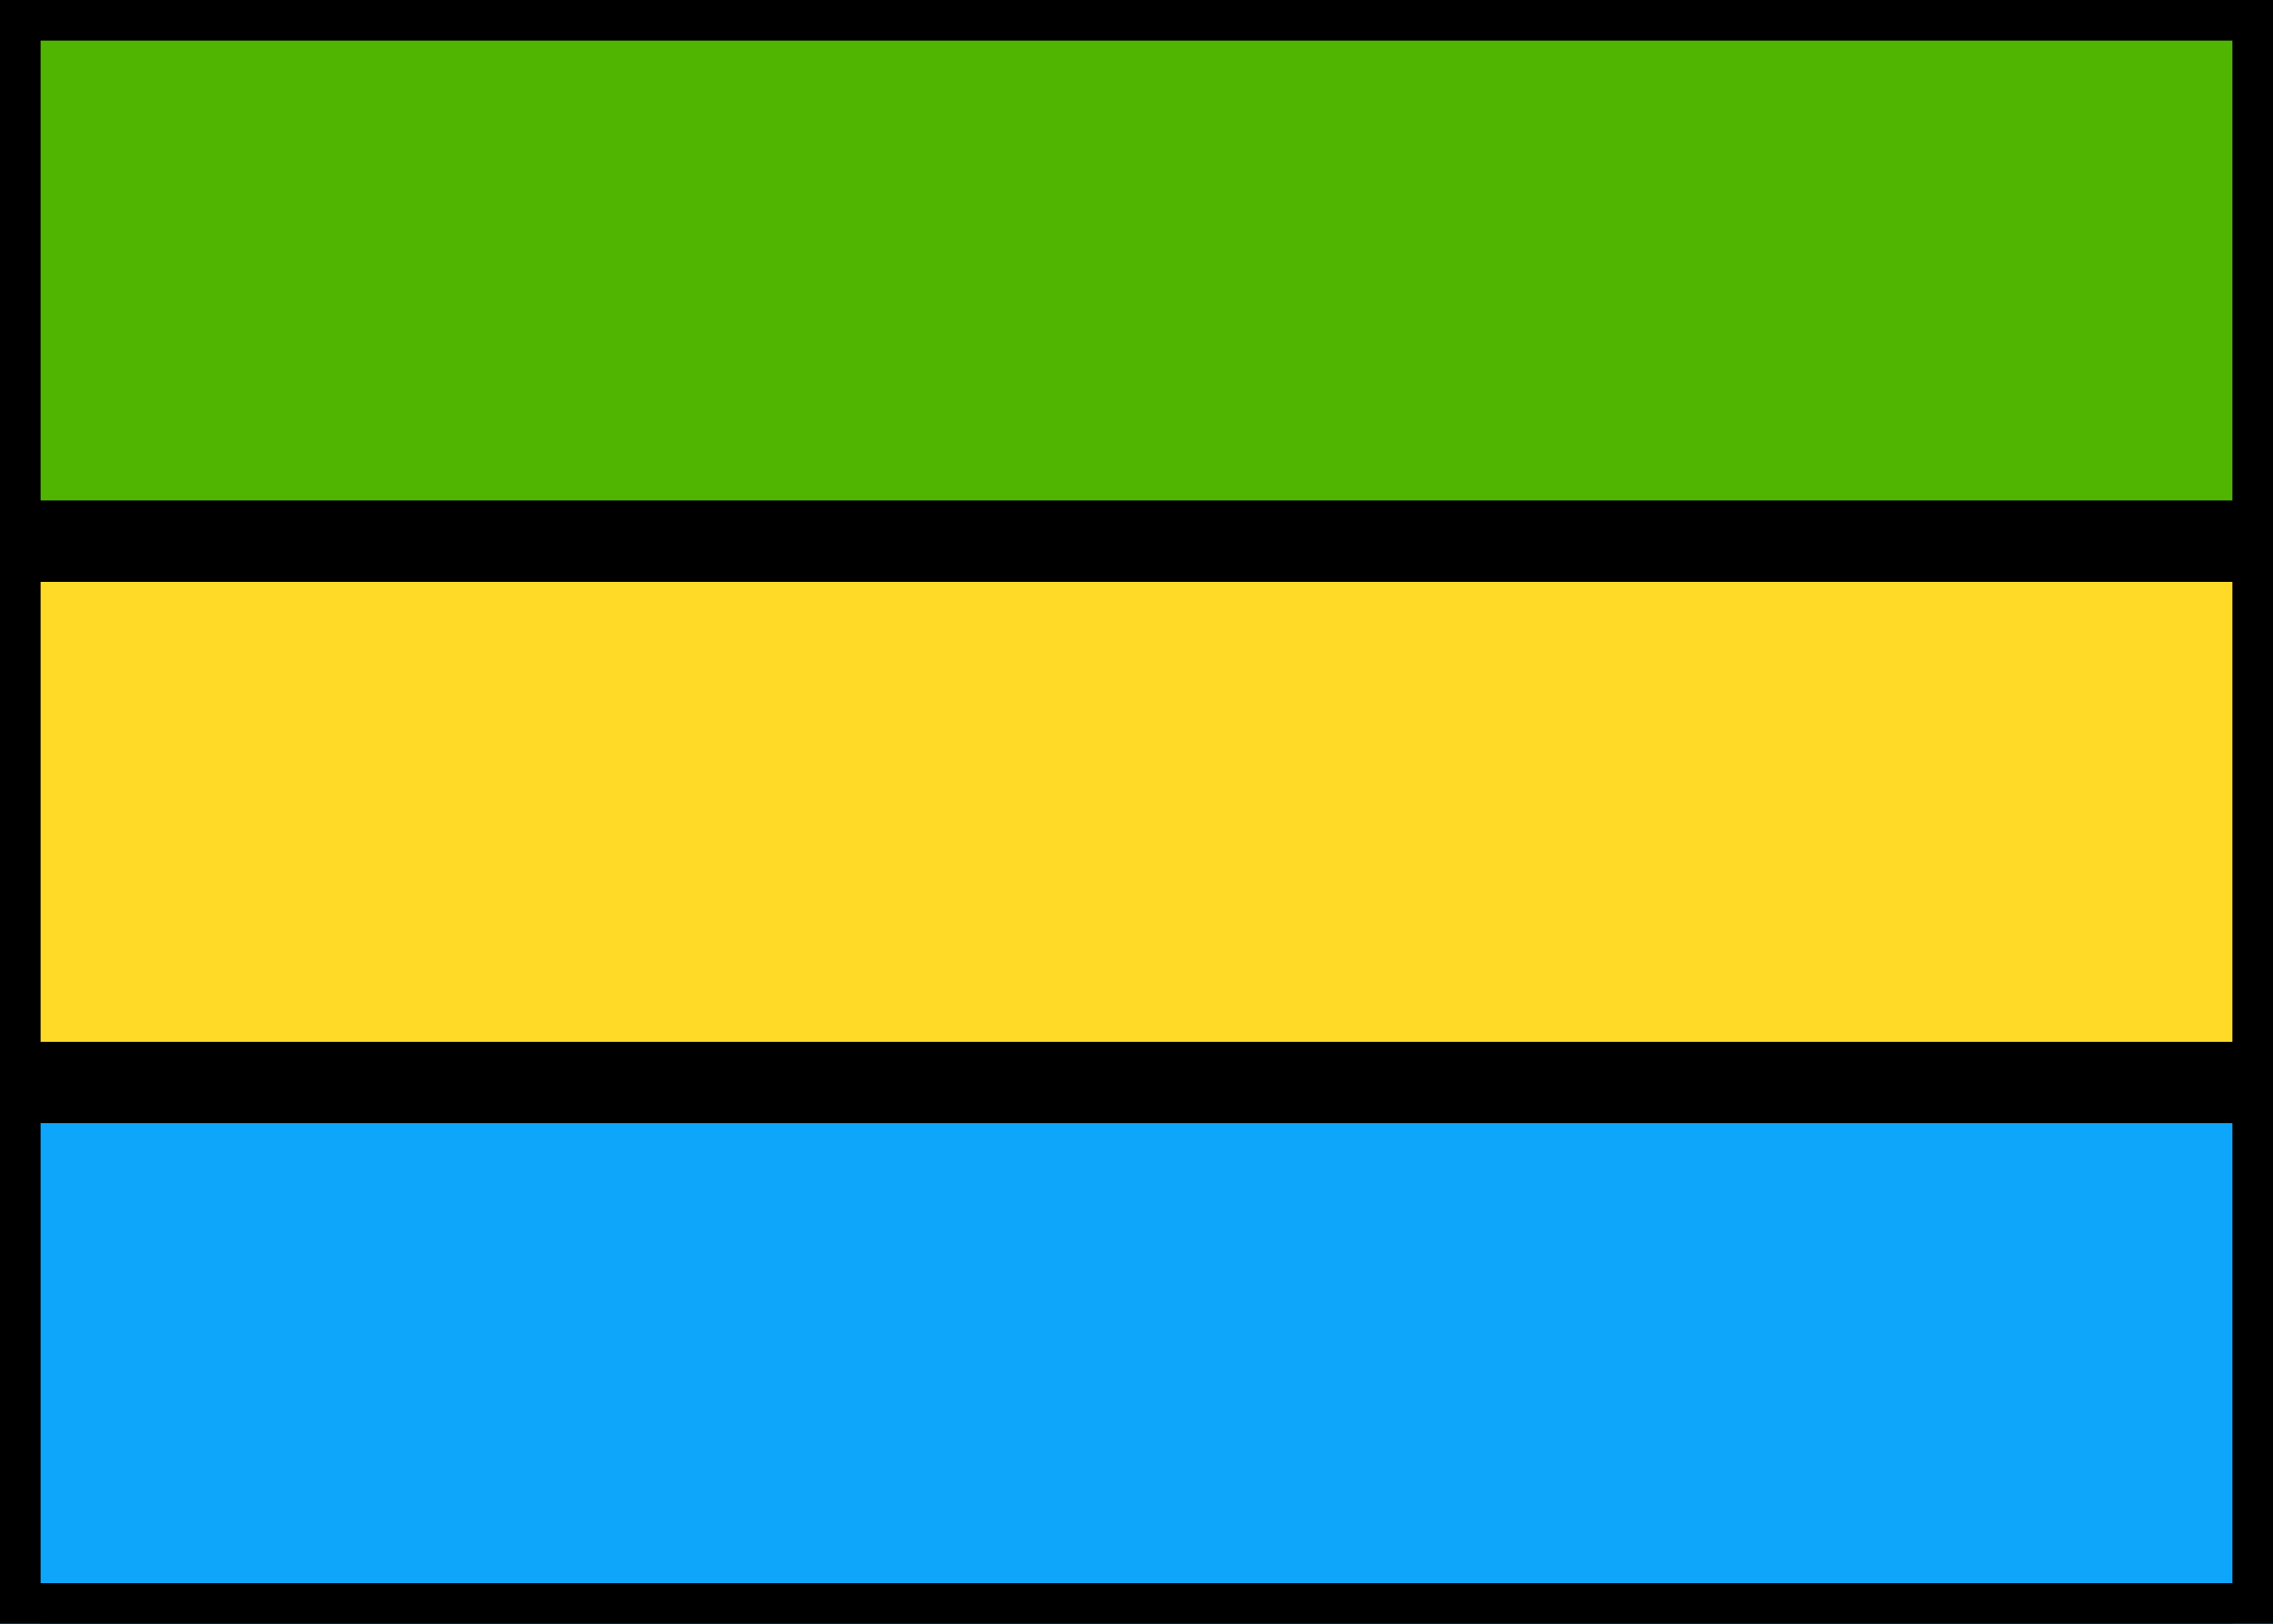
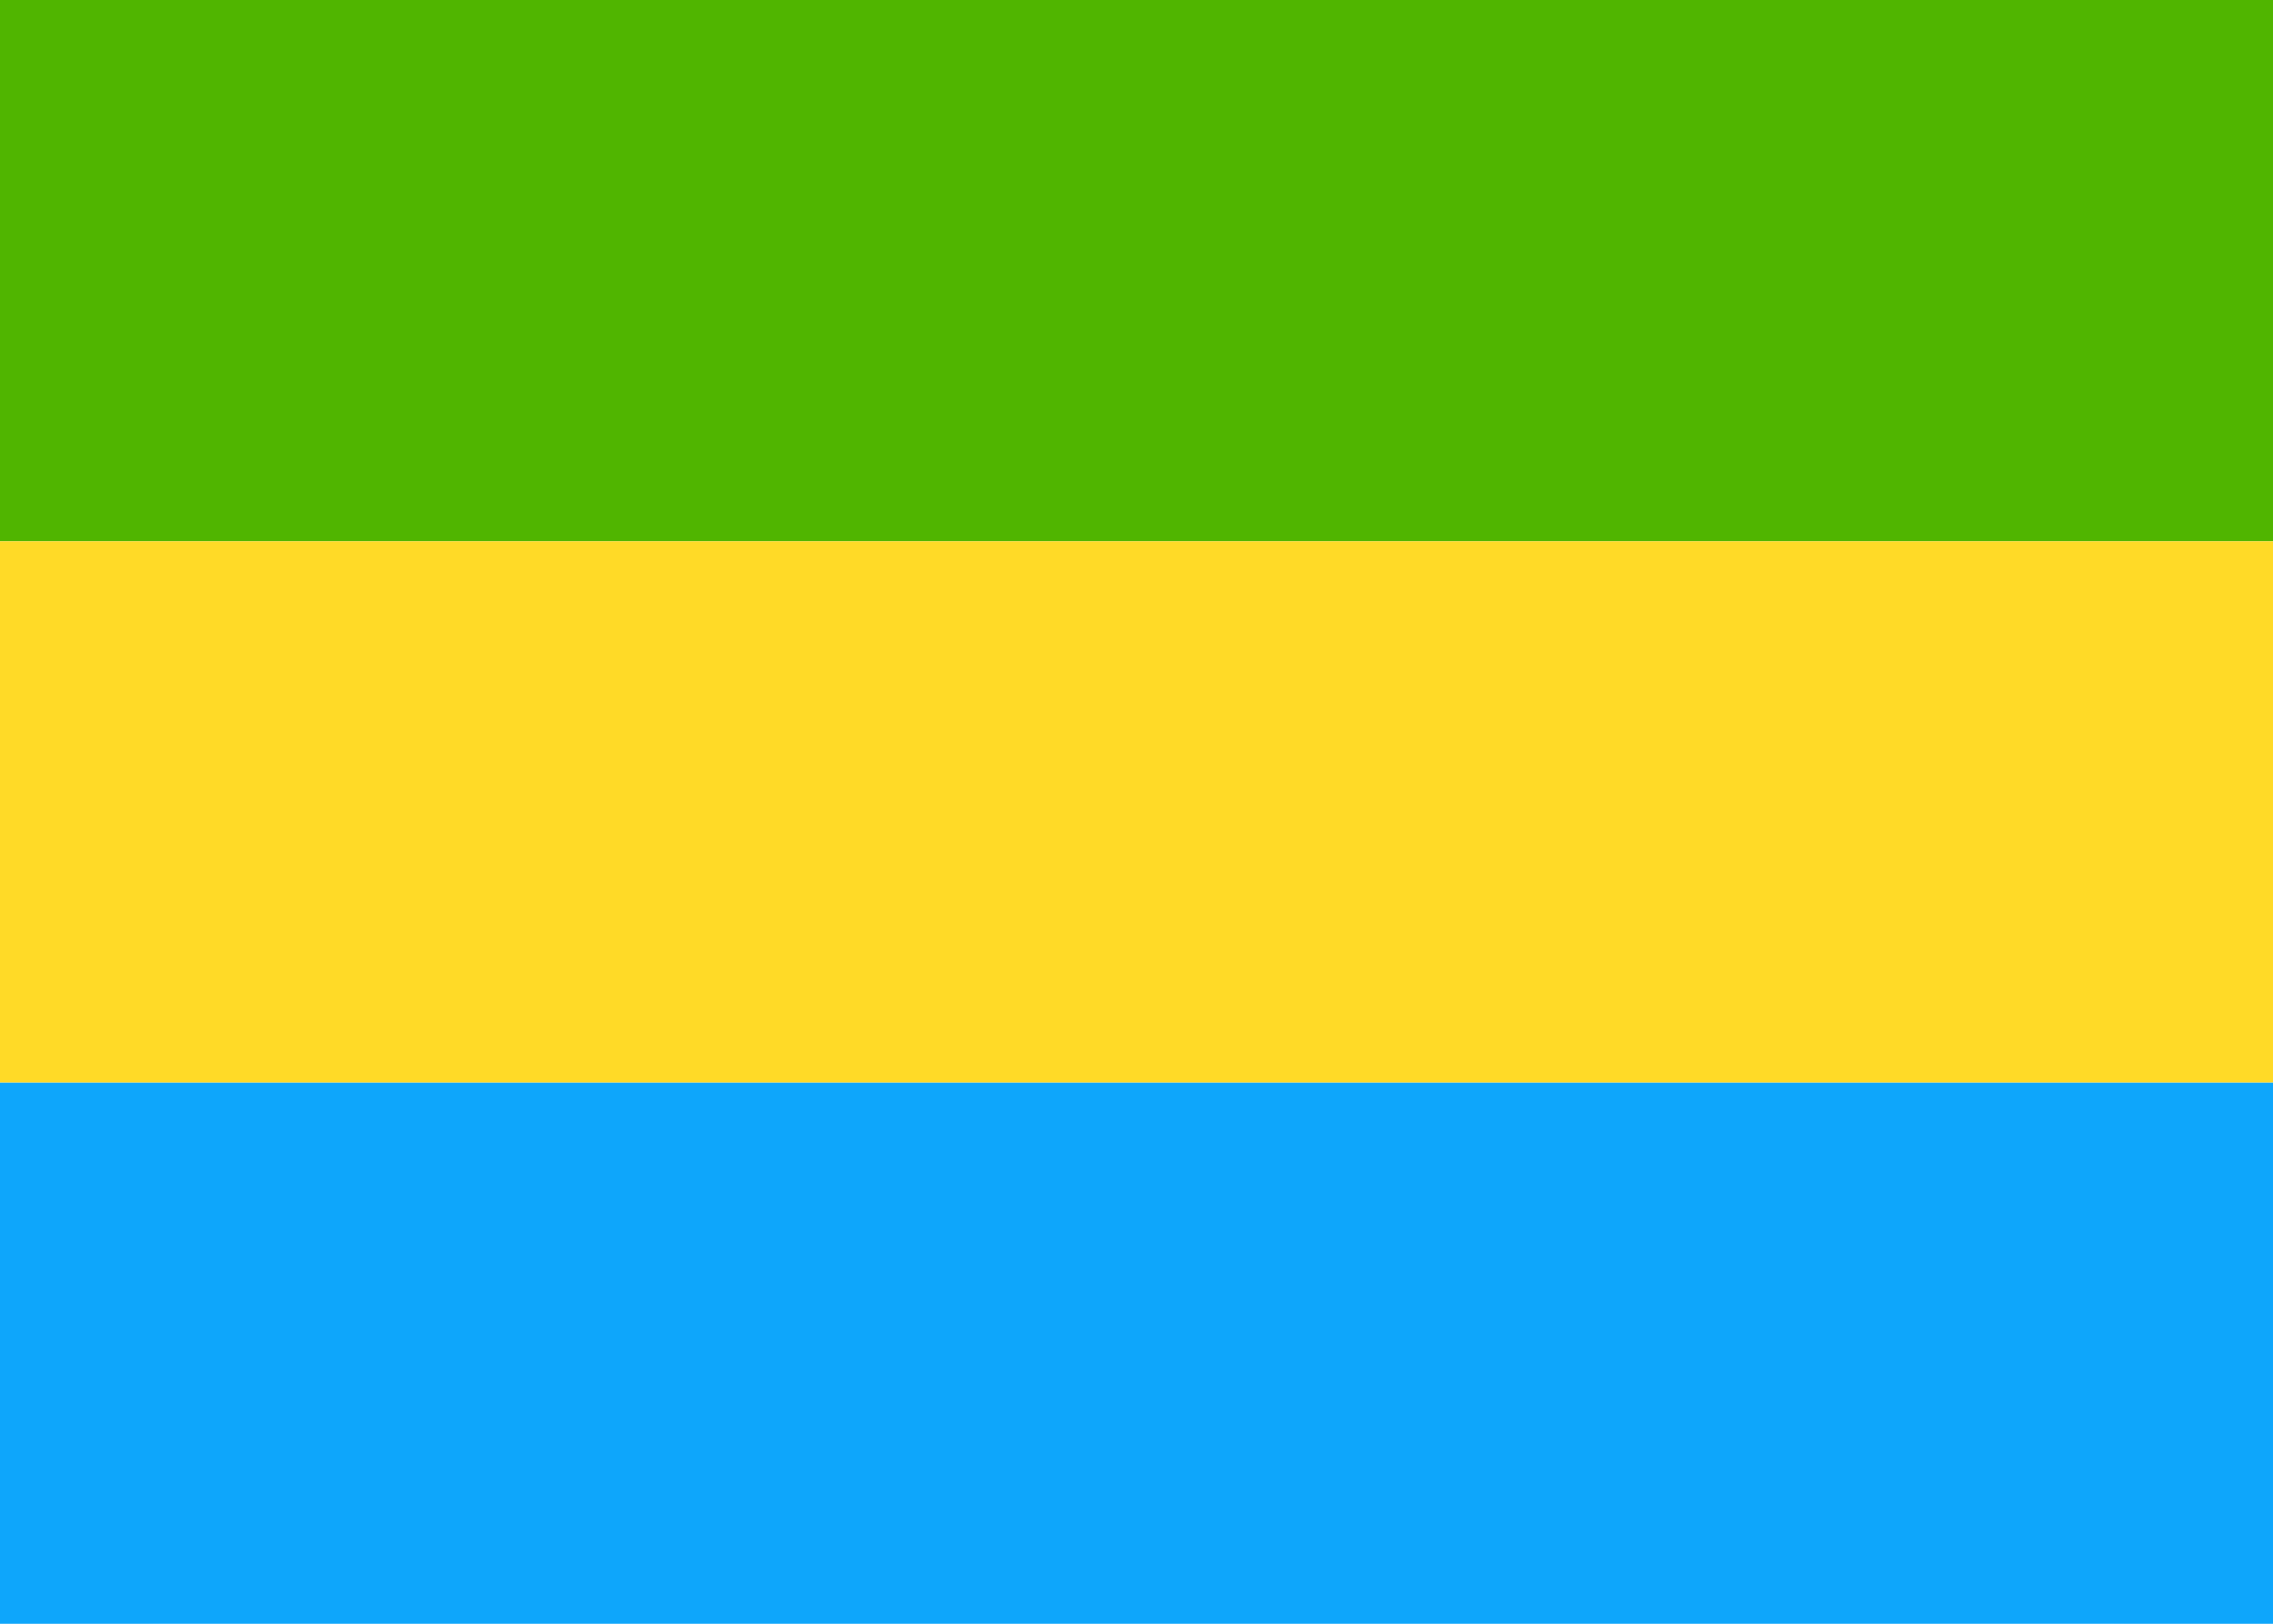
- <svg xmlns="http://www.w3.org/2000/svg" fill="none" viewBox="0 0 28 20" stroke="currentColor" aria-hidden="true">
+ <svg xmlns="http://www.w3.org/2000/svg" fill="none" viewBox="0 0 28 20" aria-hidden="true">
  <g clip-path="url(#clip0_5_541)">
    <rect width="28" height="20" fill="white" rx="2" />
    <path fill="#50B500" fill-rule="evenodd" d="M0 6.667H28V0H0V6.667Z" clip-rule="evenodd" />
    <path fill="#0EA6FB" fill-rule="evenodd" d="M0 20H28V13.333H0V20Z" clip-rule="evenodd" />
    <path fill="#FFDA27" fill-rule="evenodd" d="M0 13.333H28V6.667H0V13.333Z" clip-rule="evenodd" />
  </g>
  <defs>
    <clipPath id="clip0_5_541">
      <rect width="28" height="20" fill="white" />
    </clipPath>
  </defs>
</svg>
